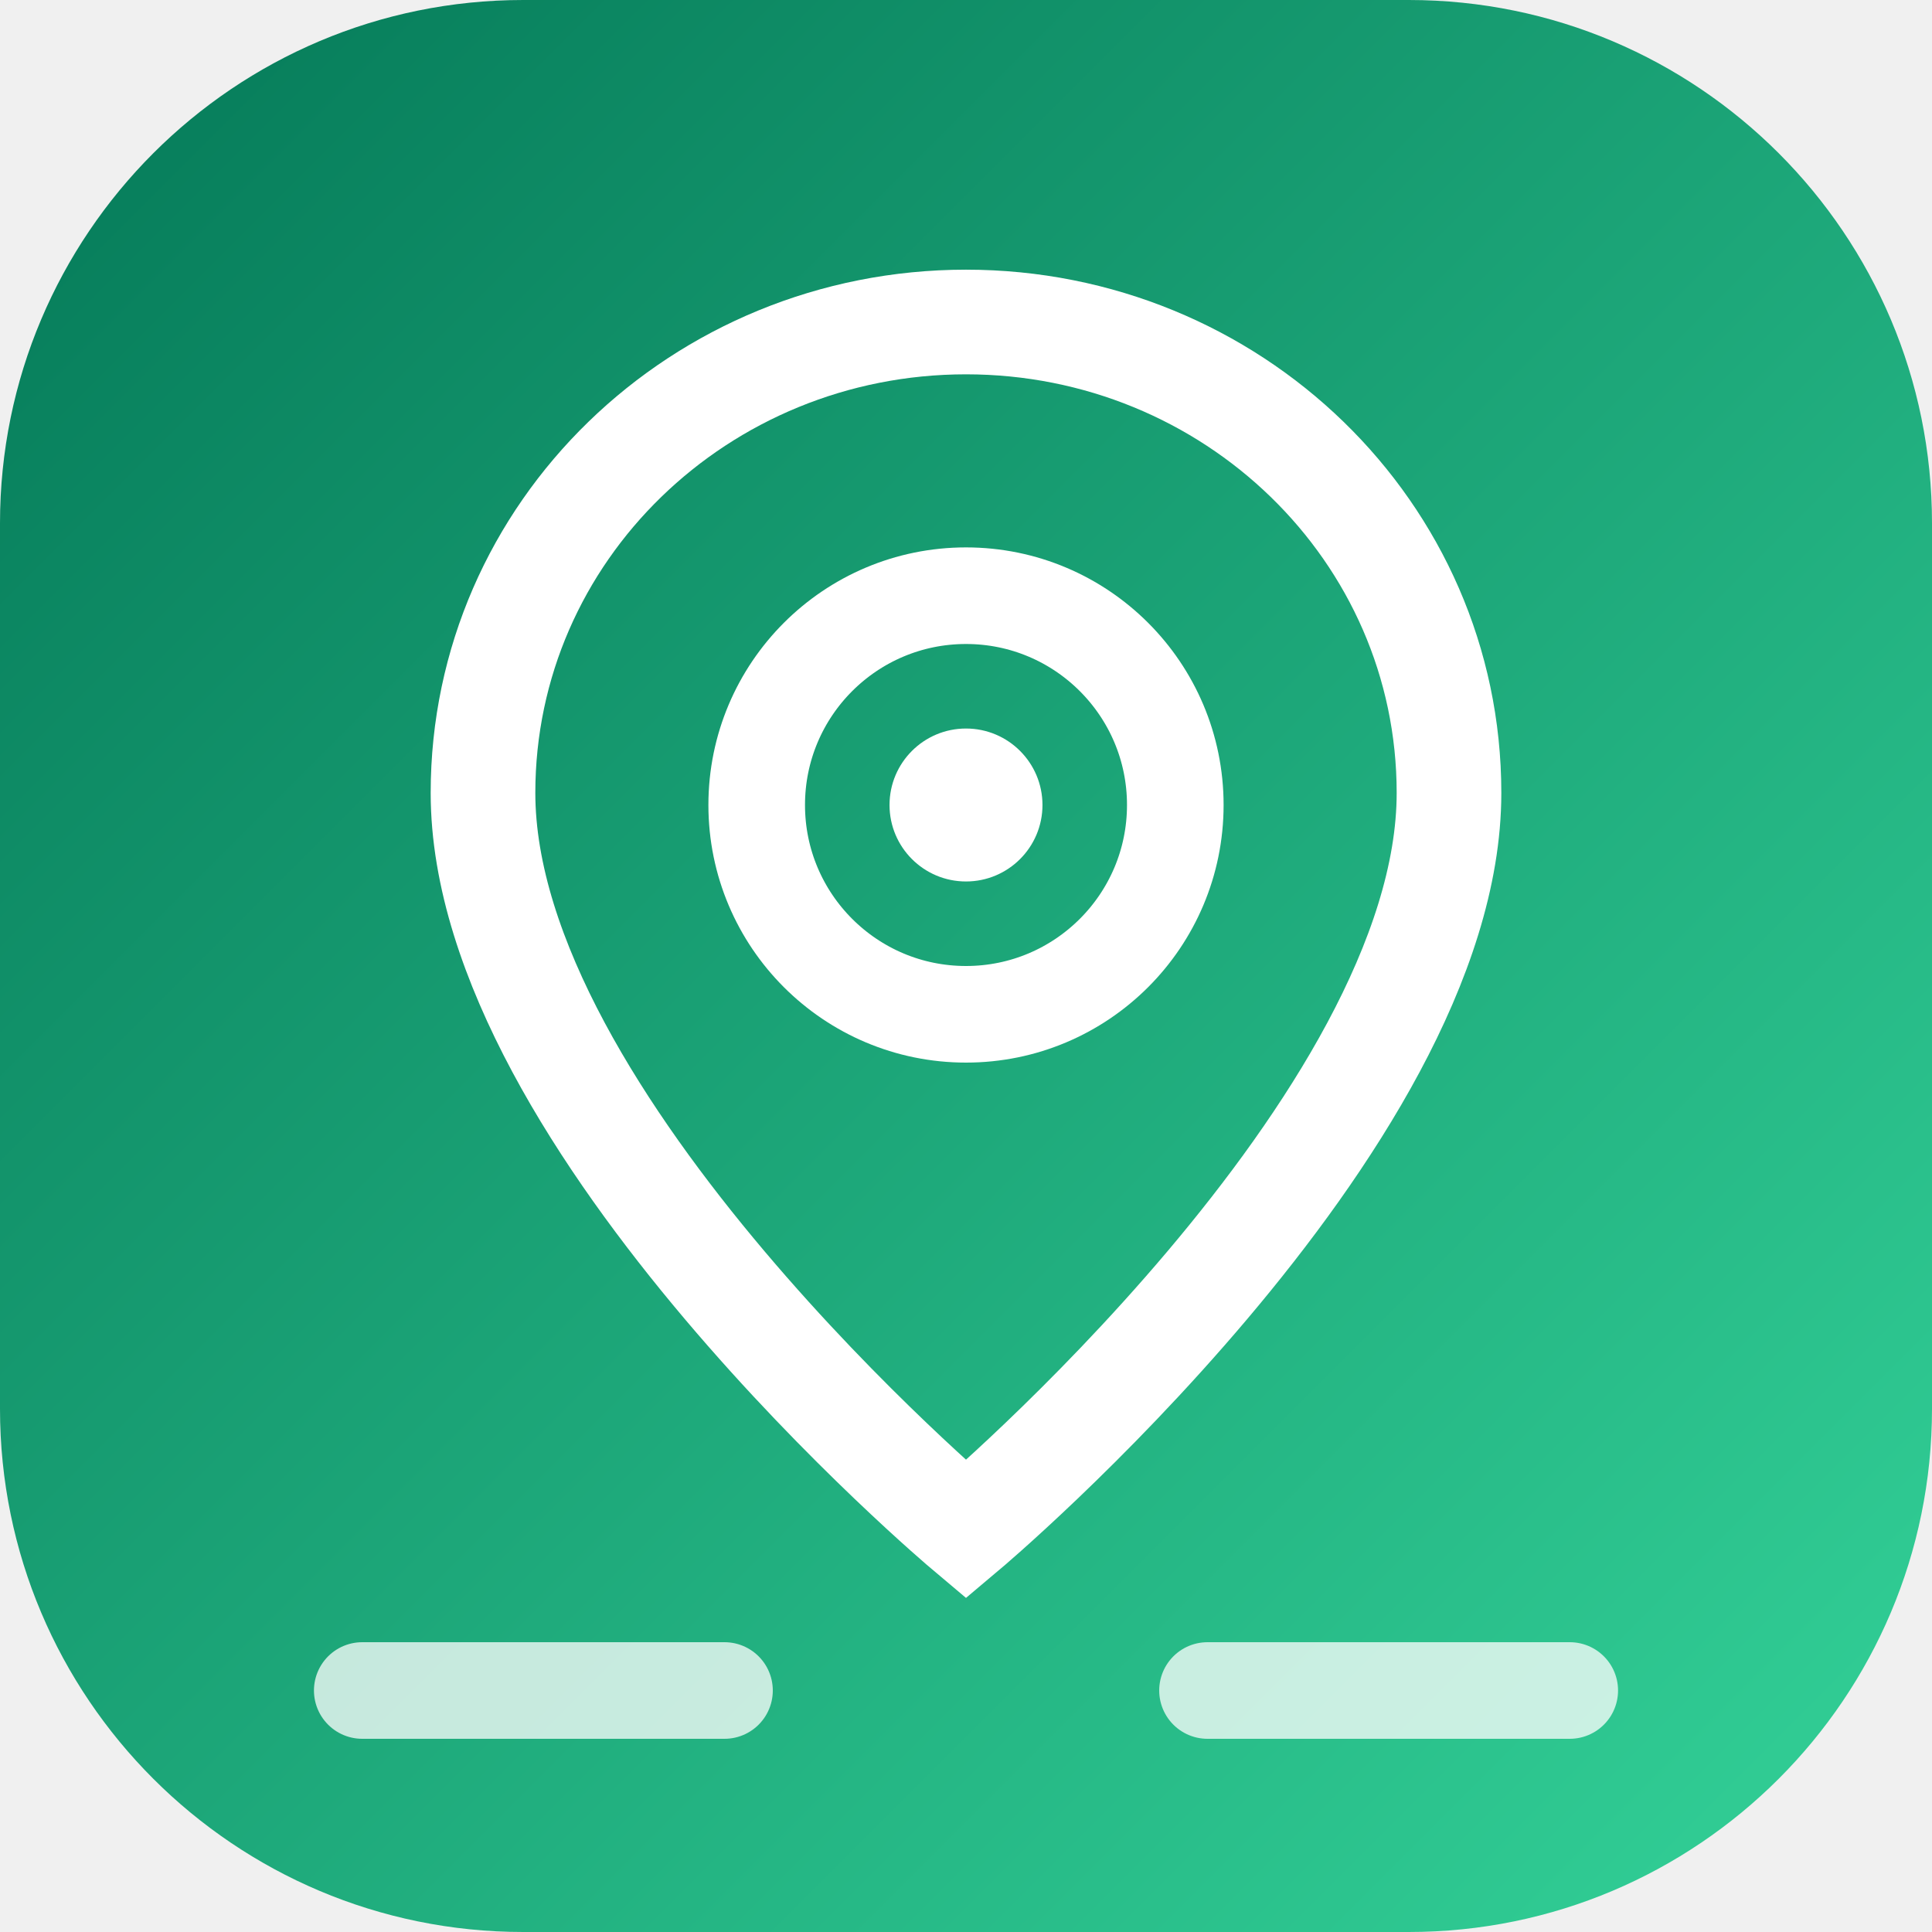
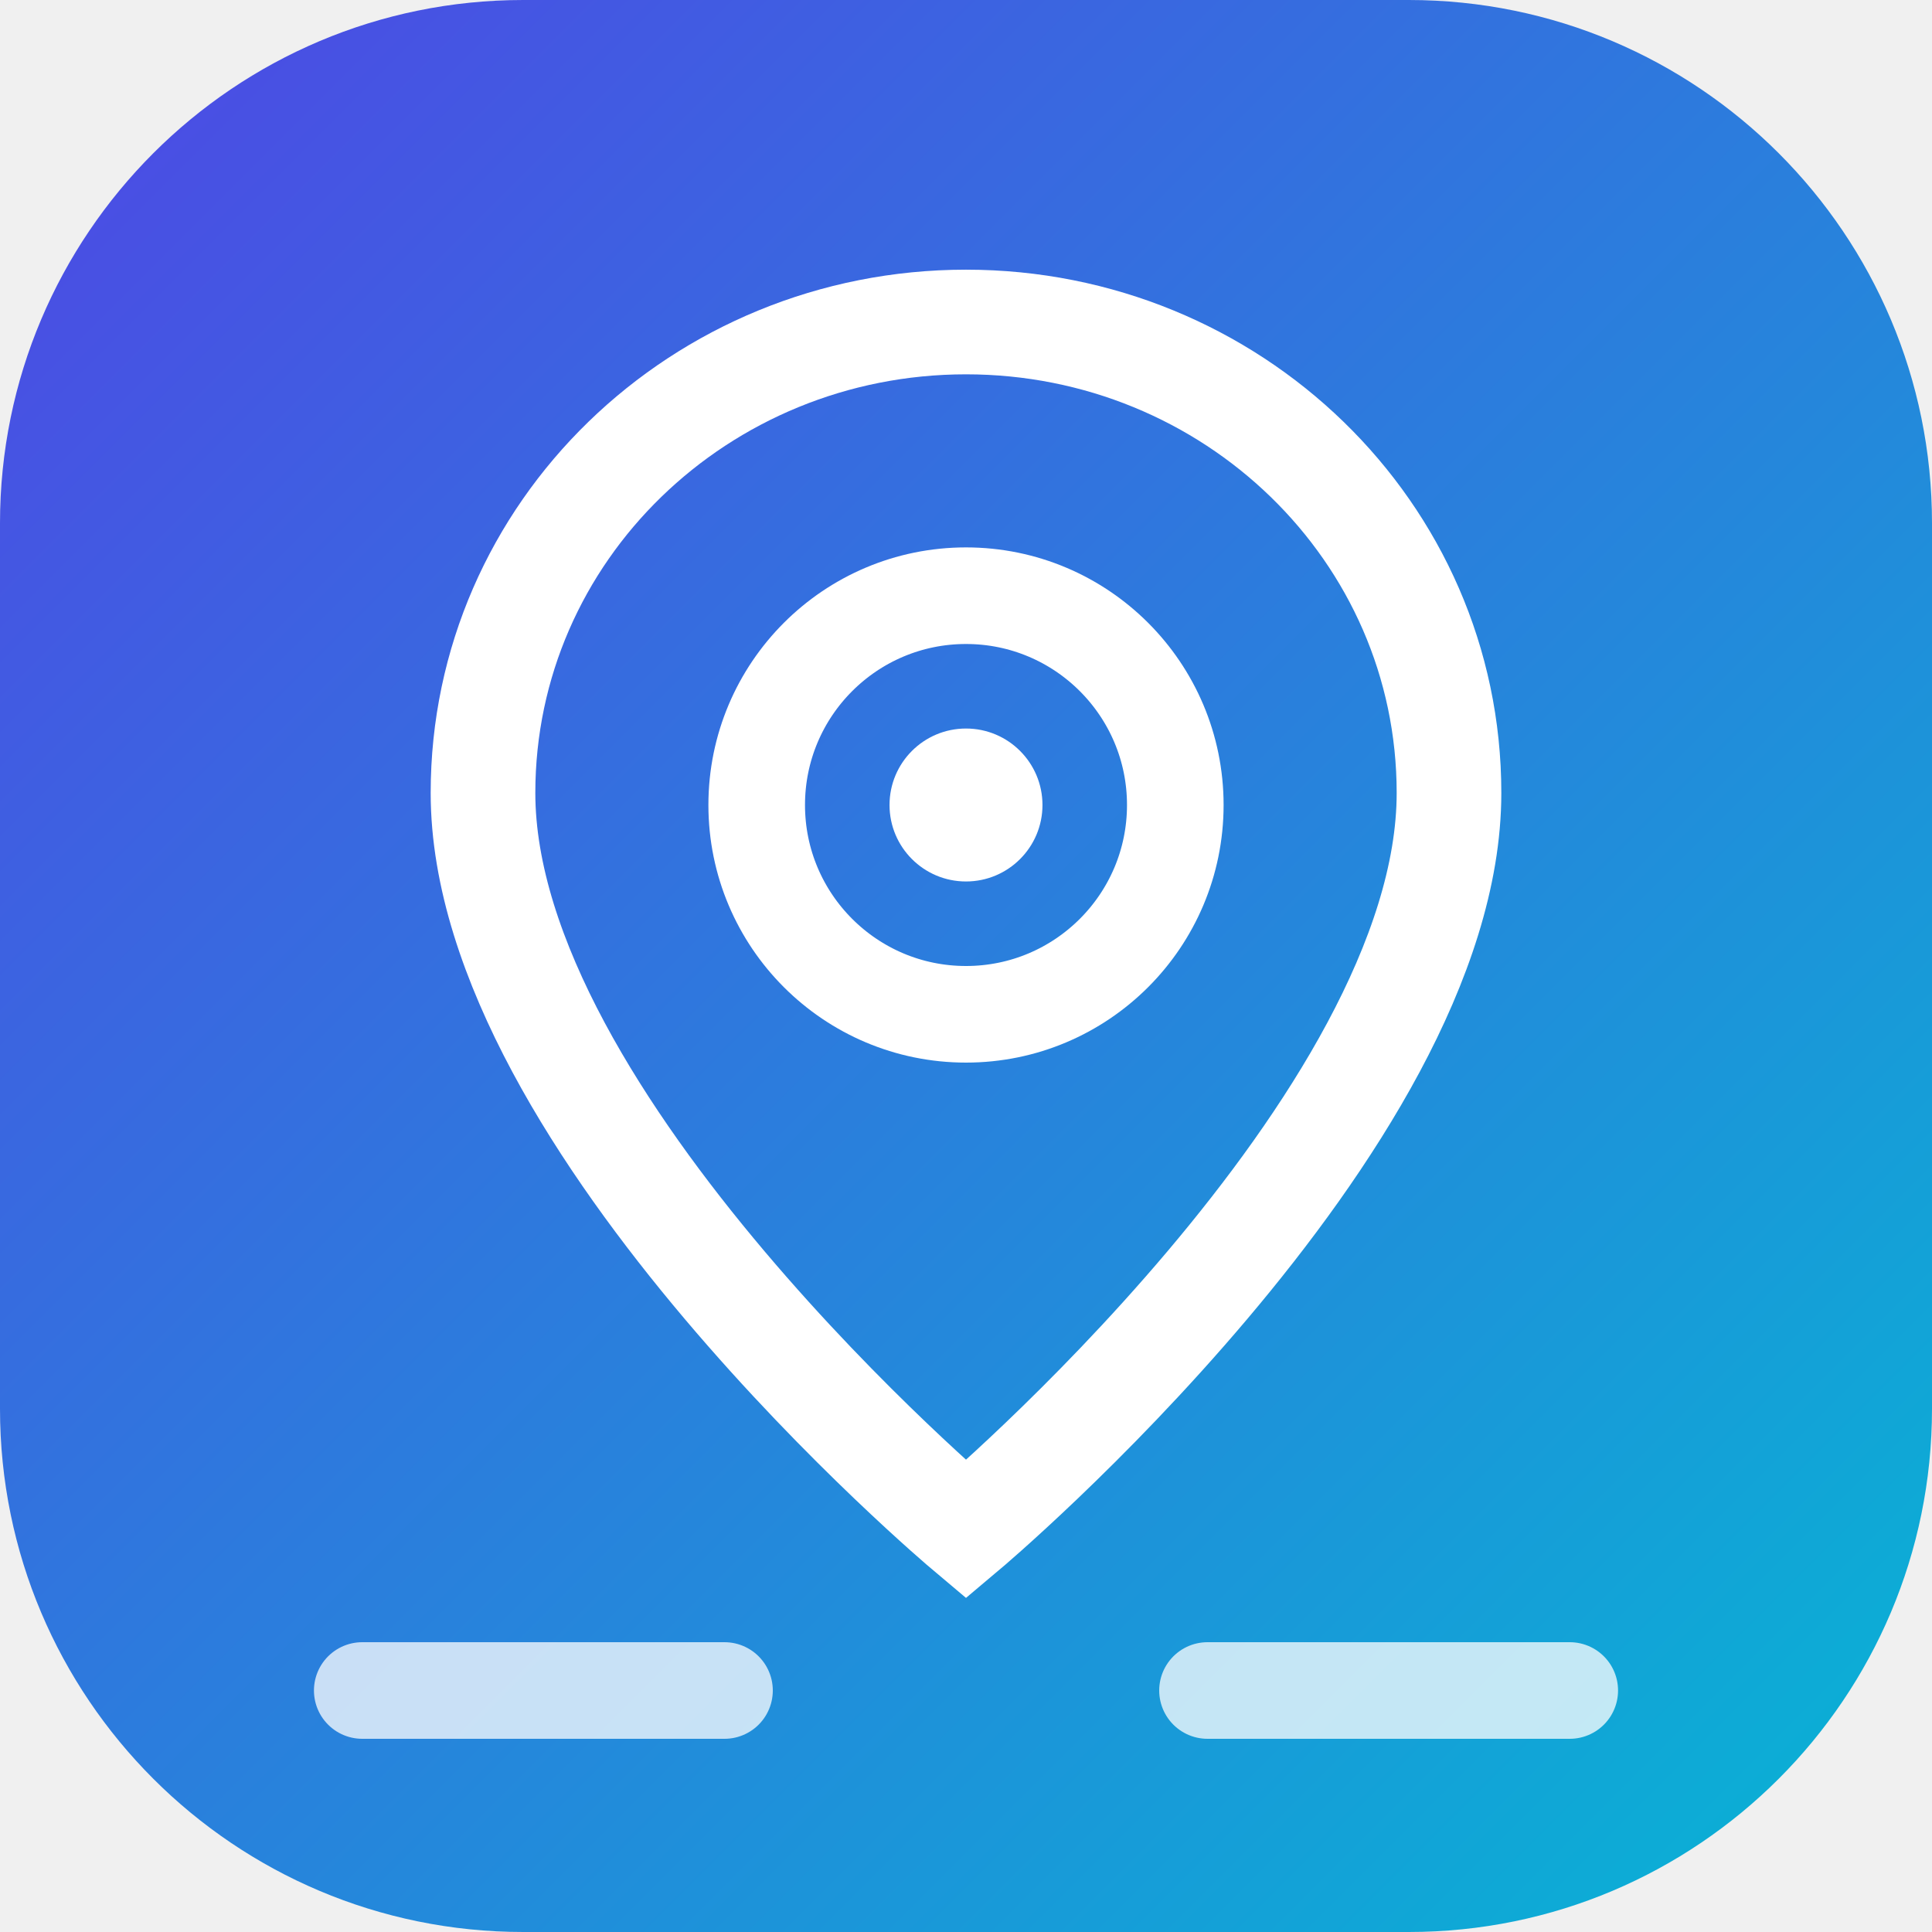
<svg xmlns="http://www.w3.org/2000/svg" viewBox="0 0 48 48" width="96" height="96">
  <defs>
    <linearGradient id="g" x1="0" y1="0" x2="1" y2="1">
-       <stop offset="0" stop-color="#047857" />
-       <stop offset="1" stop-color="#34D399" />
+       <stop offset="0" stop-color="#4f46e5" />
+       <stop offset="1" stop-color="#06b6d4" />
    </linearGradient>
  </defs>
  <rect width="48" height="48" rx="13" fill="url(#g)" />
  <path d="M24 8c-6.6 0-12 5.2-12 11.7 0 8.2 12 18.3 12 18.3s12-10.1 12-18.3C36 13.2 30.6 8 24 8z" fill="none" stroke="#fff" stroke-width="2.6" />
  <circle cx="24" cy="20" r="5.2" fill="none" stroke="#fff" stroke-width="2.4" />
  <circle cx="24" cy="20" r="1.9" fill="#fff" />
  <path d="M9 42h9M30 42h9" stroke="#fff" stroke-opacity=".75" stroke-width="2.4" stroke-linecap="round" />
</svg>
